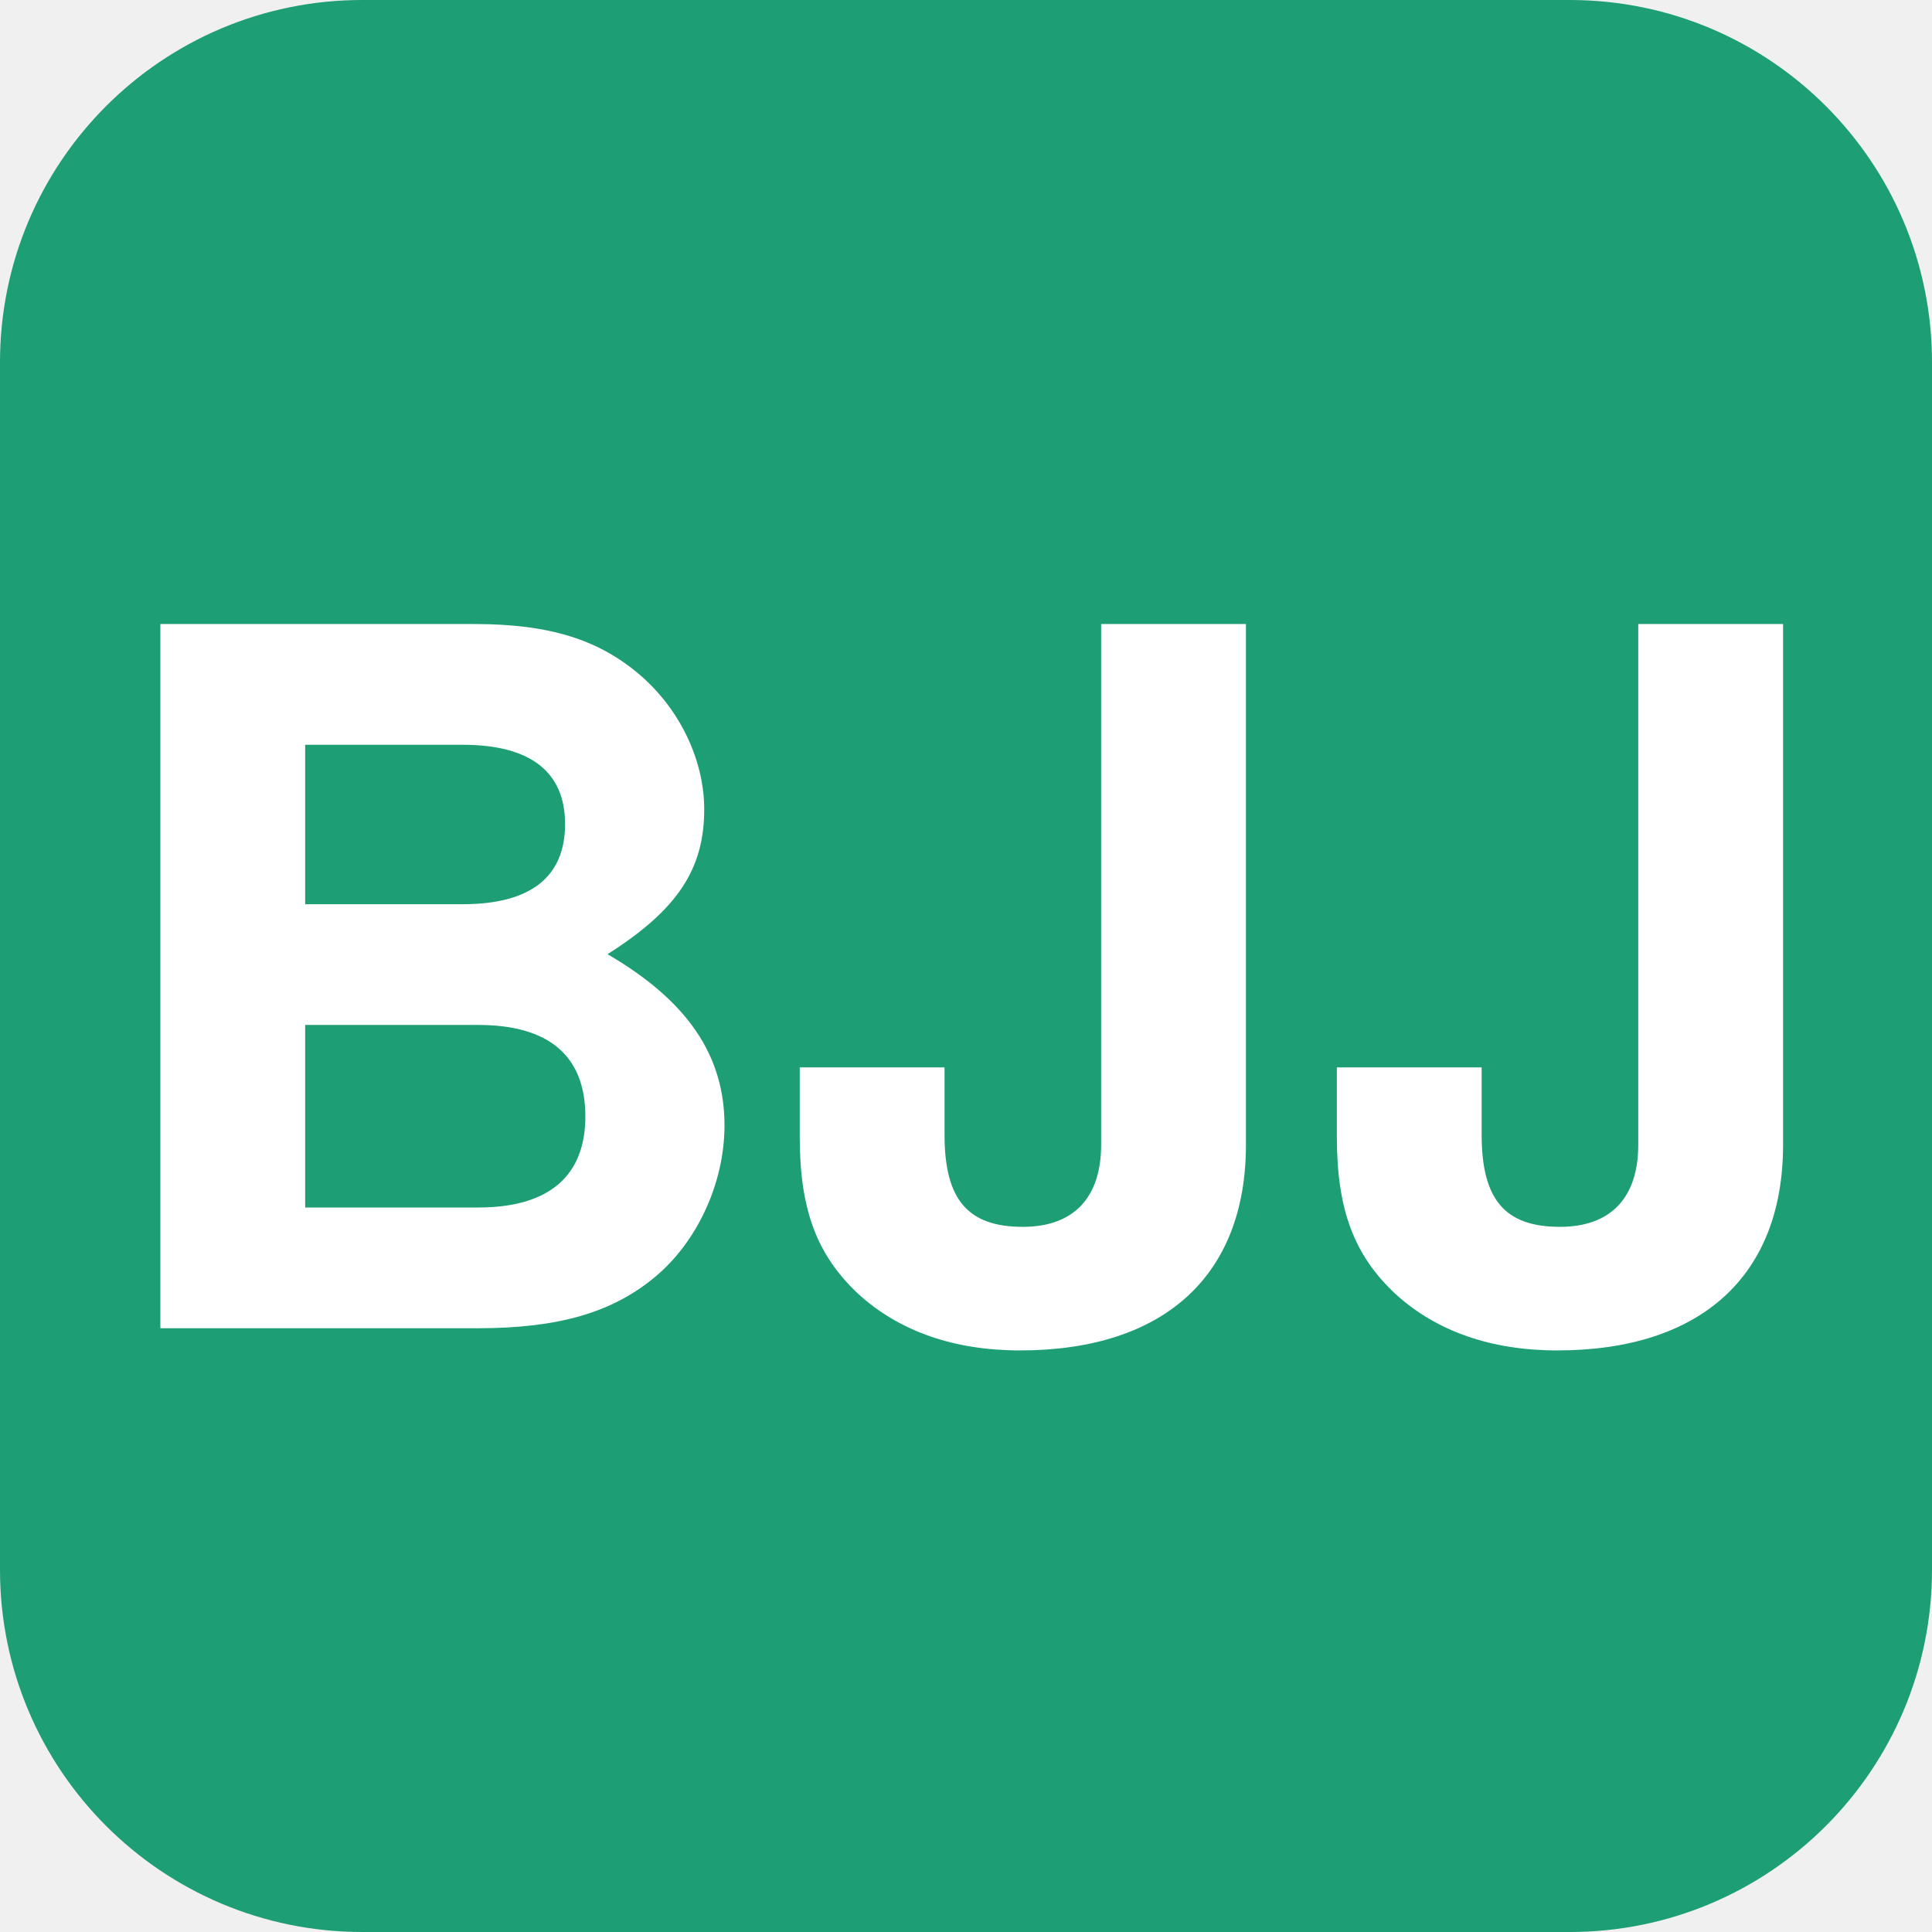
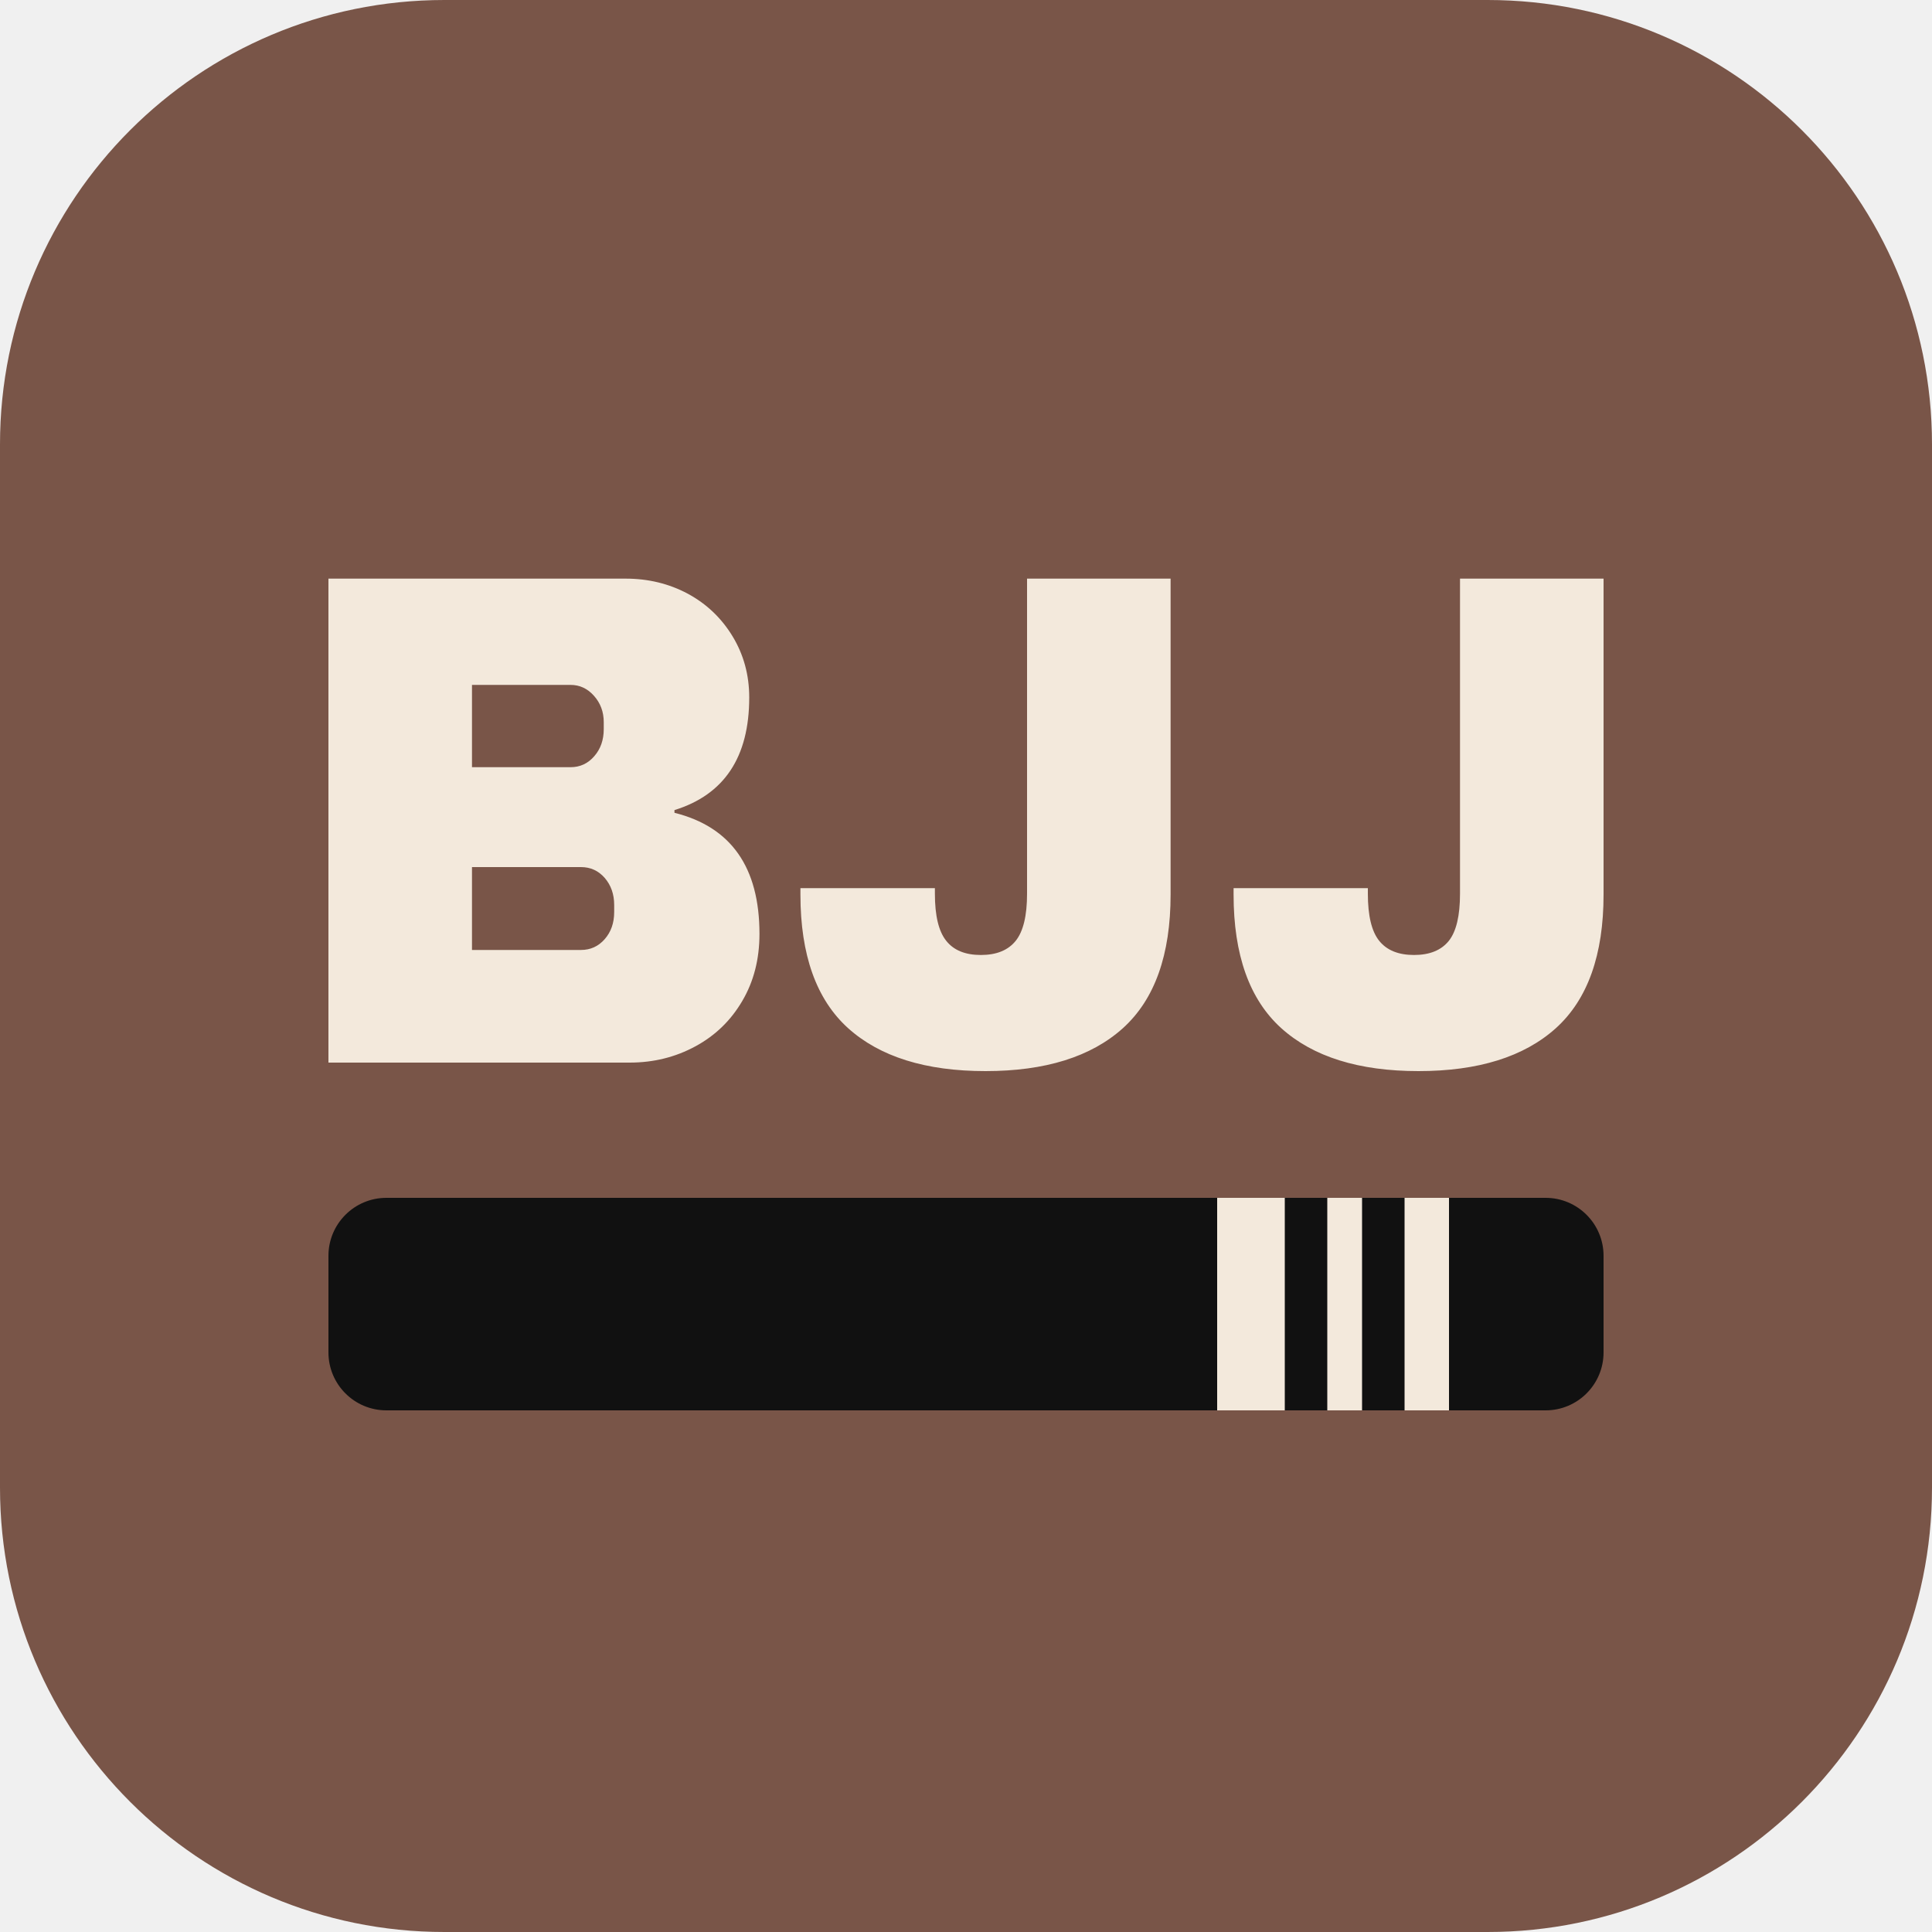
- <svg xmlns="http://www.w3.org/2000/svg" viewBox="0 0 64 64">
-   <rect width="64" height="64" rx="12" fill="#1D9E75" />
-   <text x="32" y="44" font-family="-apple-system,Helvetica,Arial,sans-serif" font-weight="800" font-size="32" text-anchor="middle" fill="#fff">BJJ</text>
+ <svg xmlns="http://www.w3.org/2000/svg" viewBox="0 0 100 100">
+   <rect width="100" height="100" rx="23" fill="#795548" />
+   <path fill="#F3E9DC" d="M32.39 29.95Q34.14 29.95 35.6 30.73Q37.06 31.52 37.92 32.94Q38.78 34.36 38.78 36.1Q38.78 40.73 34.91 41.93L34.91 42.07Q39.31 43.17 39.31 48.34Q39.31 50.3 38.42 51.81Q37.53 53.33 35.99 54.16Q34.44 55 32.59 55L17 55L17 29.95L32.39 29.95ZM24.43 35.45L24.43 39.71L29.53 39.71Q30.27 39.71 30.76 39.14Q31.25 38.58 31.25 37.74L31.25 37.38Q31.25 36.58 30.74 36.01Q30.24 35.45 29.53 35.45L24.43 35.45ZM24.43 44.88L24.43 49.17L30.07 49.17Q30.81 49.17 31.3 48.61Q31.79 48.05 31.79 47.21L31.79 46.84Q31.79 46.01 31.3 45.44Q30.81 44.88 30.07 44.88L24.43 44.88ZM60.59 46.3Q60.59 50.99 58.12 53.22Q55.65 55.44 51.01 55.44Q46.37 55.44 43.9 53.22Q41.43 50.99 41.43 46.3L41.43 45.97L48.39 45.97L48.39 46.26Q48.39 47.97 48.98 48.7Q49.56 49.43 50.77 49.43Q51.98 49.43 52.57 48.7Q53.16 47.97 53.16 46.26L53.16 29.95L60.59 29.95L60.59 46.3ZM83 46.3Q83 50.99 80.53 53.22Q78.06 55.44 73.42 55.44Q68.79 55.44 66.32 53.22Q63.85 50.99 63.85 46.3L63.85 45.97L70.8 45.97L70.8 46.26Q70.8 47.97 71.39 48.7Q71.98 49.43 73.19 49.43Q74.4 49.43 74.99 48.7Q75.57 47.97 75.57 46.26L75.57 29.95L83 29.95L83 46.3Z" />
+   <path fill="#111111" d="M20 62H80A3 3 0 0 1 83 65V70A3 3 0 0 1 80 73H20A3 3 0 0 1 17 70V65A3 3 0 0 1 20 62Z" />
+   <path fill="#F3E9DC" d="M63 62H75V73H63V62Z" />
+   <path fill="#111111" d="M66.5 62H68.7V73H66.5V62ZM70.5 62H72.7V73H70.5V62Z" />
</svg>
